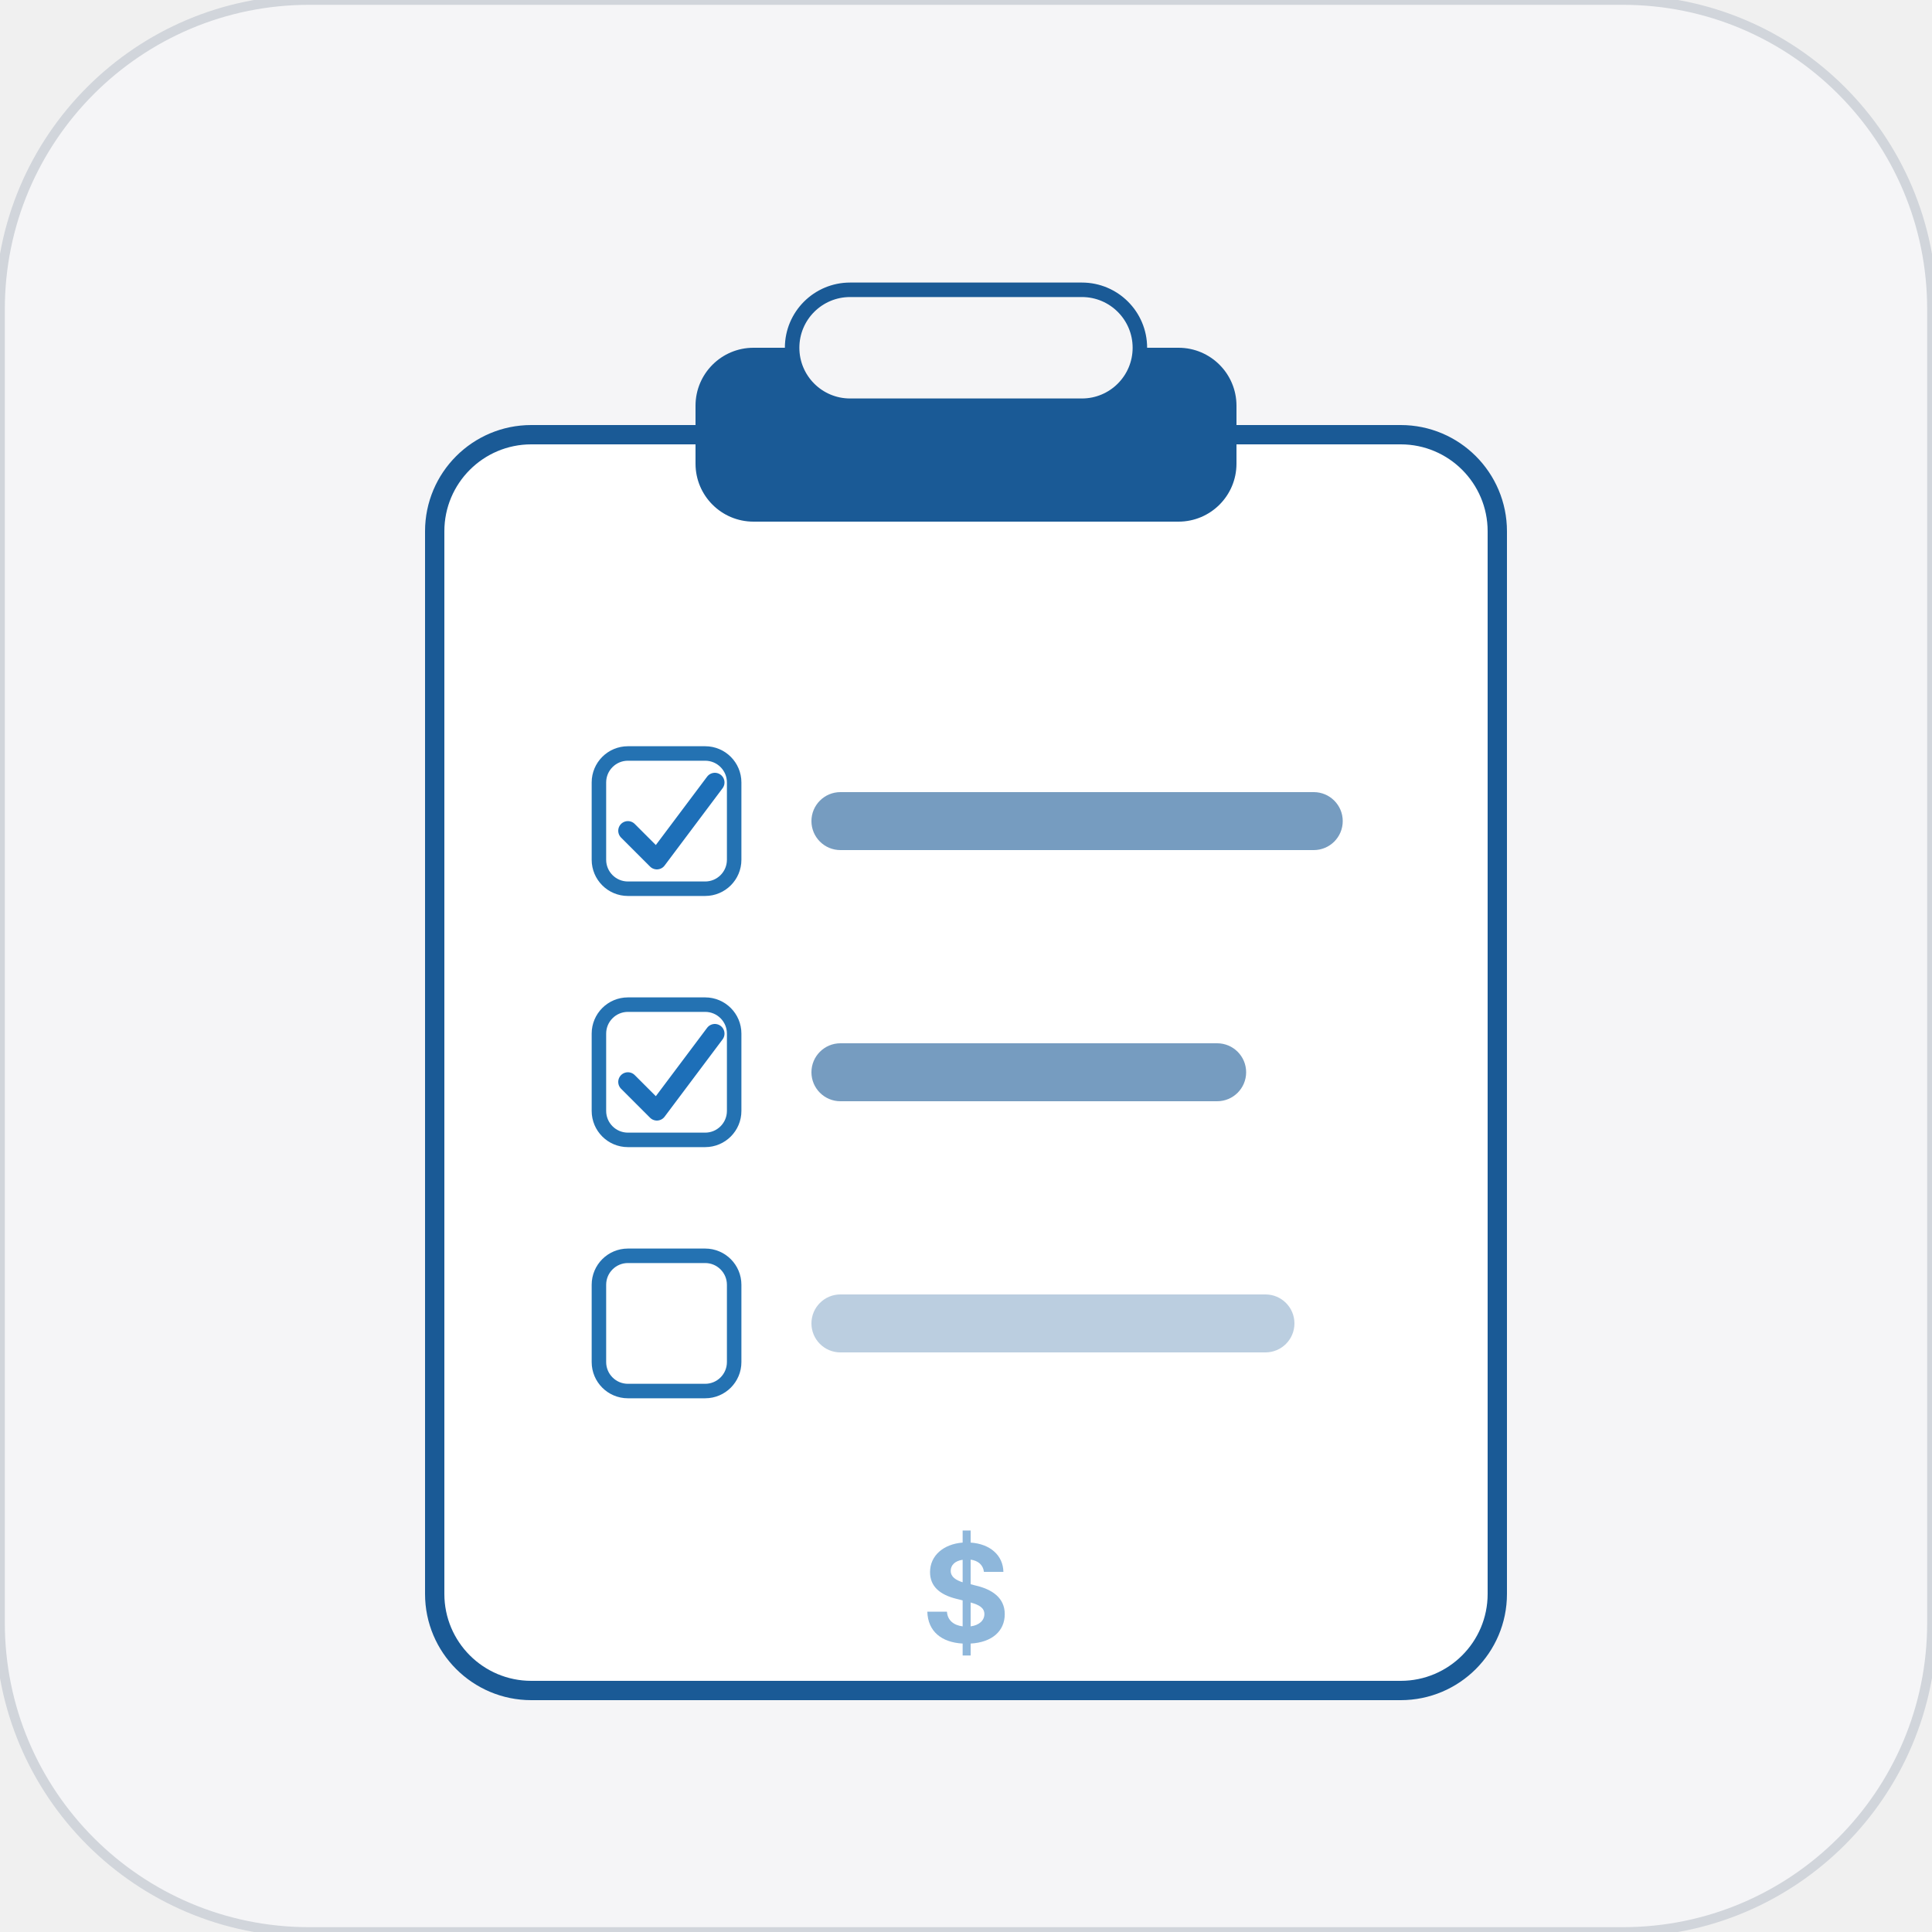
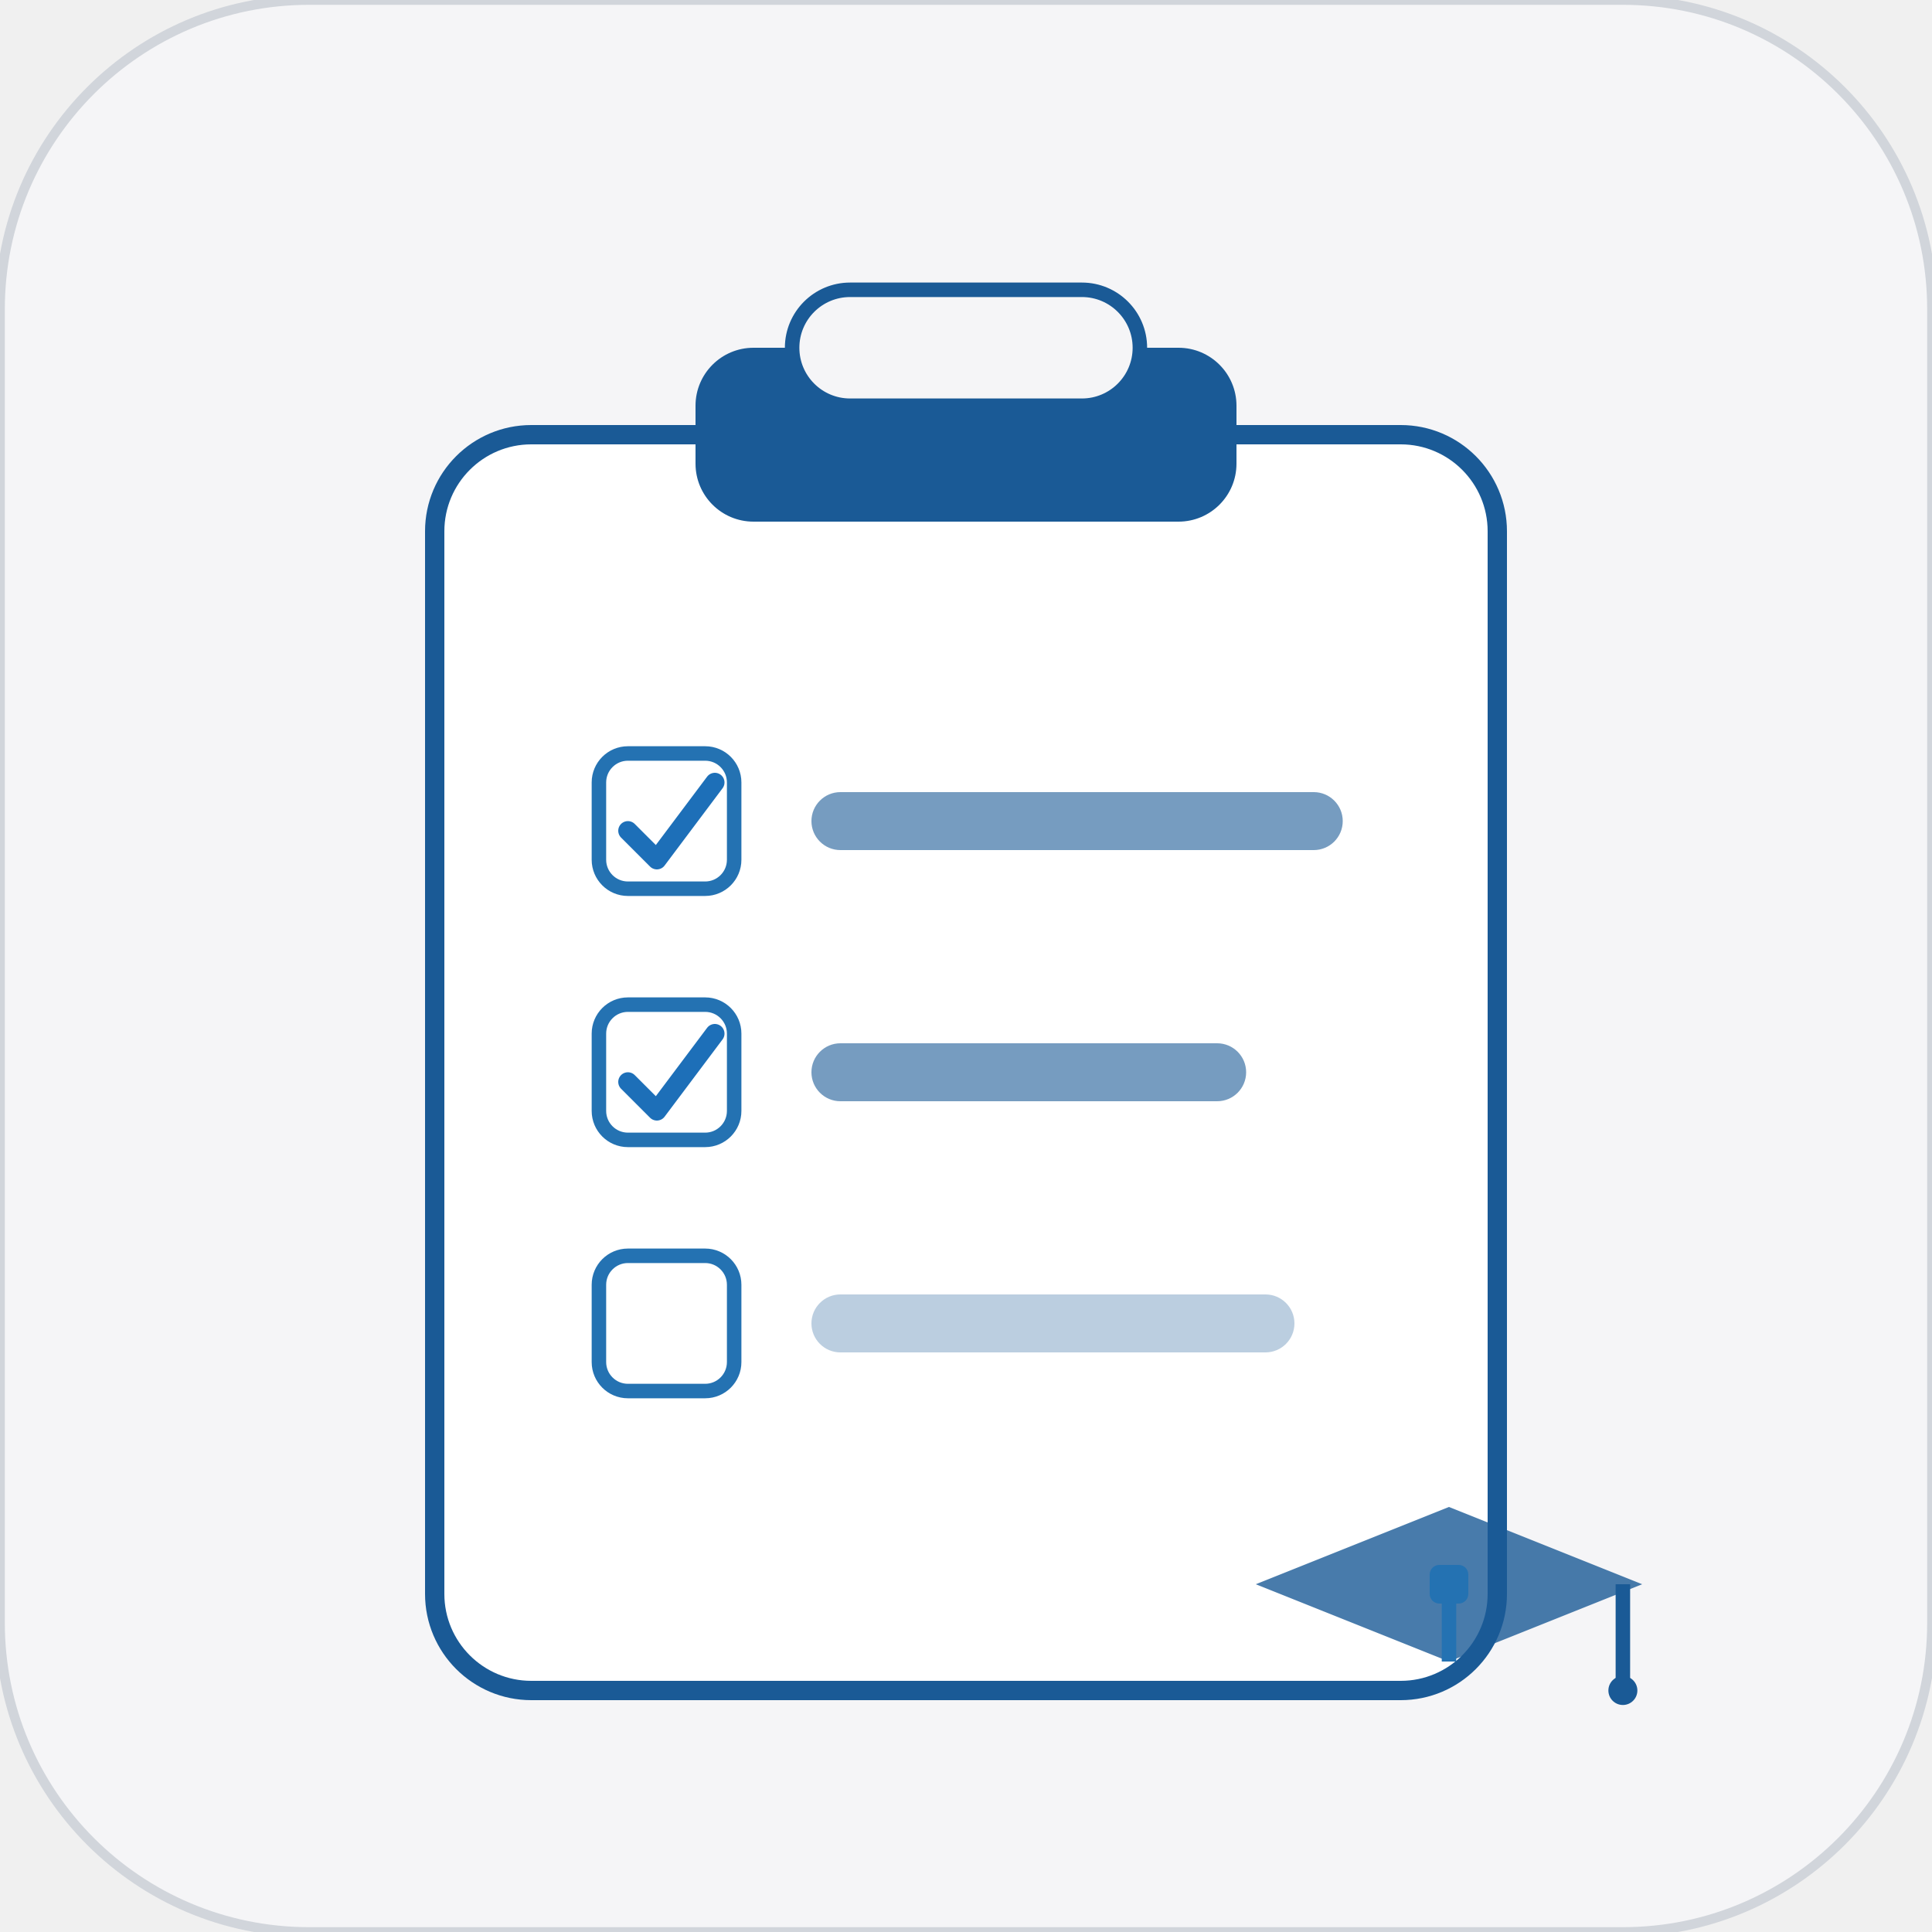
<svg xmlns="http://www.w3.org/2000/svg" viewBox="0 0 200 200" width="200" height="200">
  <rect width="200" height="200" rx="32" fill="#f5f5f7" stroke="#d1d5db" stroke-width="1" />
  <rect x="45" y="45" width="110" height="130" rx="10" fill="#ffffff" stroke="#1a5a96" stroke-width="2" />
  <rect x="72" y="36" width="56" height="18" rx="6" fill="#1a5a96" />
  <rect x="82" y="30" width="36" height="12" rx="6" fill="#f5f5f7" stroke="#1a5a96" stroke-width="1.5" />
  <rect x="62" y="78" width="14" height="14" rx="3" fill="none" stroke="#2472b2" stroke-width="1.5" />
  <polyline points="65,86 68,89 74,81" fill="none" stroke="#1d6fb8" stroke-width="2" stroke-linecap="round" stroke-linejoin="round" />
  <rect x="84" y="82" width="55" height="6" rx="3" fill="#1a5a96" opacity="0.6" />
  <rect x="62" y="104" width="14" height="14" rx="3" fill="none" stroke="#2472b2" stroke-width="1.5" />
  <polyline points="65,112 68,115 74,107" fill="none" stroke="#1d6fb8" stroke-width="2" stroke-linecap="round" stroke-linejoin="round" />
  <rect x="84" y="108" width="45" height="6" rx="3" fill="#1a5a96" opacity="0.6" />
  <rect x="62" y="130" width="14" height="14" rx="3" fill="none" stroke="#2472b2" stroke-width="1.5" />
  <rect x="84" y="134" width="50" height="6" rx="3" fill="#1a5a96" opacity="0.3" />
-   <text x="100" y="170" text-anchor="middle" font-family="-apple-system,sans-serif" font-size="14" font-weight="700" fill="#1d6fb8" opacity="0.5">$</text>
+   <g transform="translate(130, 148)">
+     <polygon points="20,8 0,16 20,24 40,16" fill="#1a5a96" opacity="0.8" />
+     <line x1="20" y1="24" x2="20" y2="16" stroke="#2472b2" stroke-width="1.5" />
+     <rect x="18" y="14" width="4" height="4" rx="1" fill="#2472b2" />
+     <line x1="38" y1="16" x2="38" y2="26" stroke="#1a5a96" stroke-width="1.5" />
+     <circle cx="38" cy="27" r="1.5" fill="#1a5a96" />
+   </g>
</svg>
